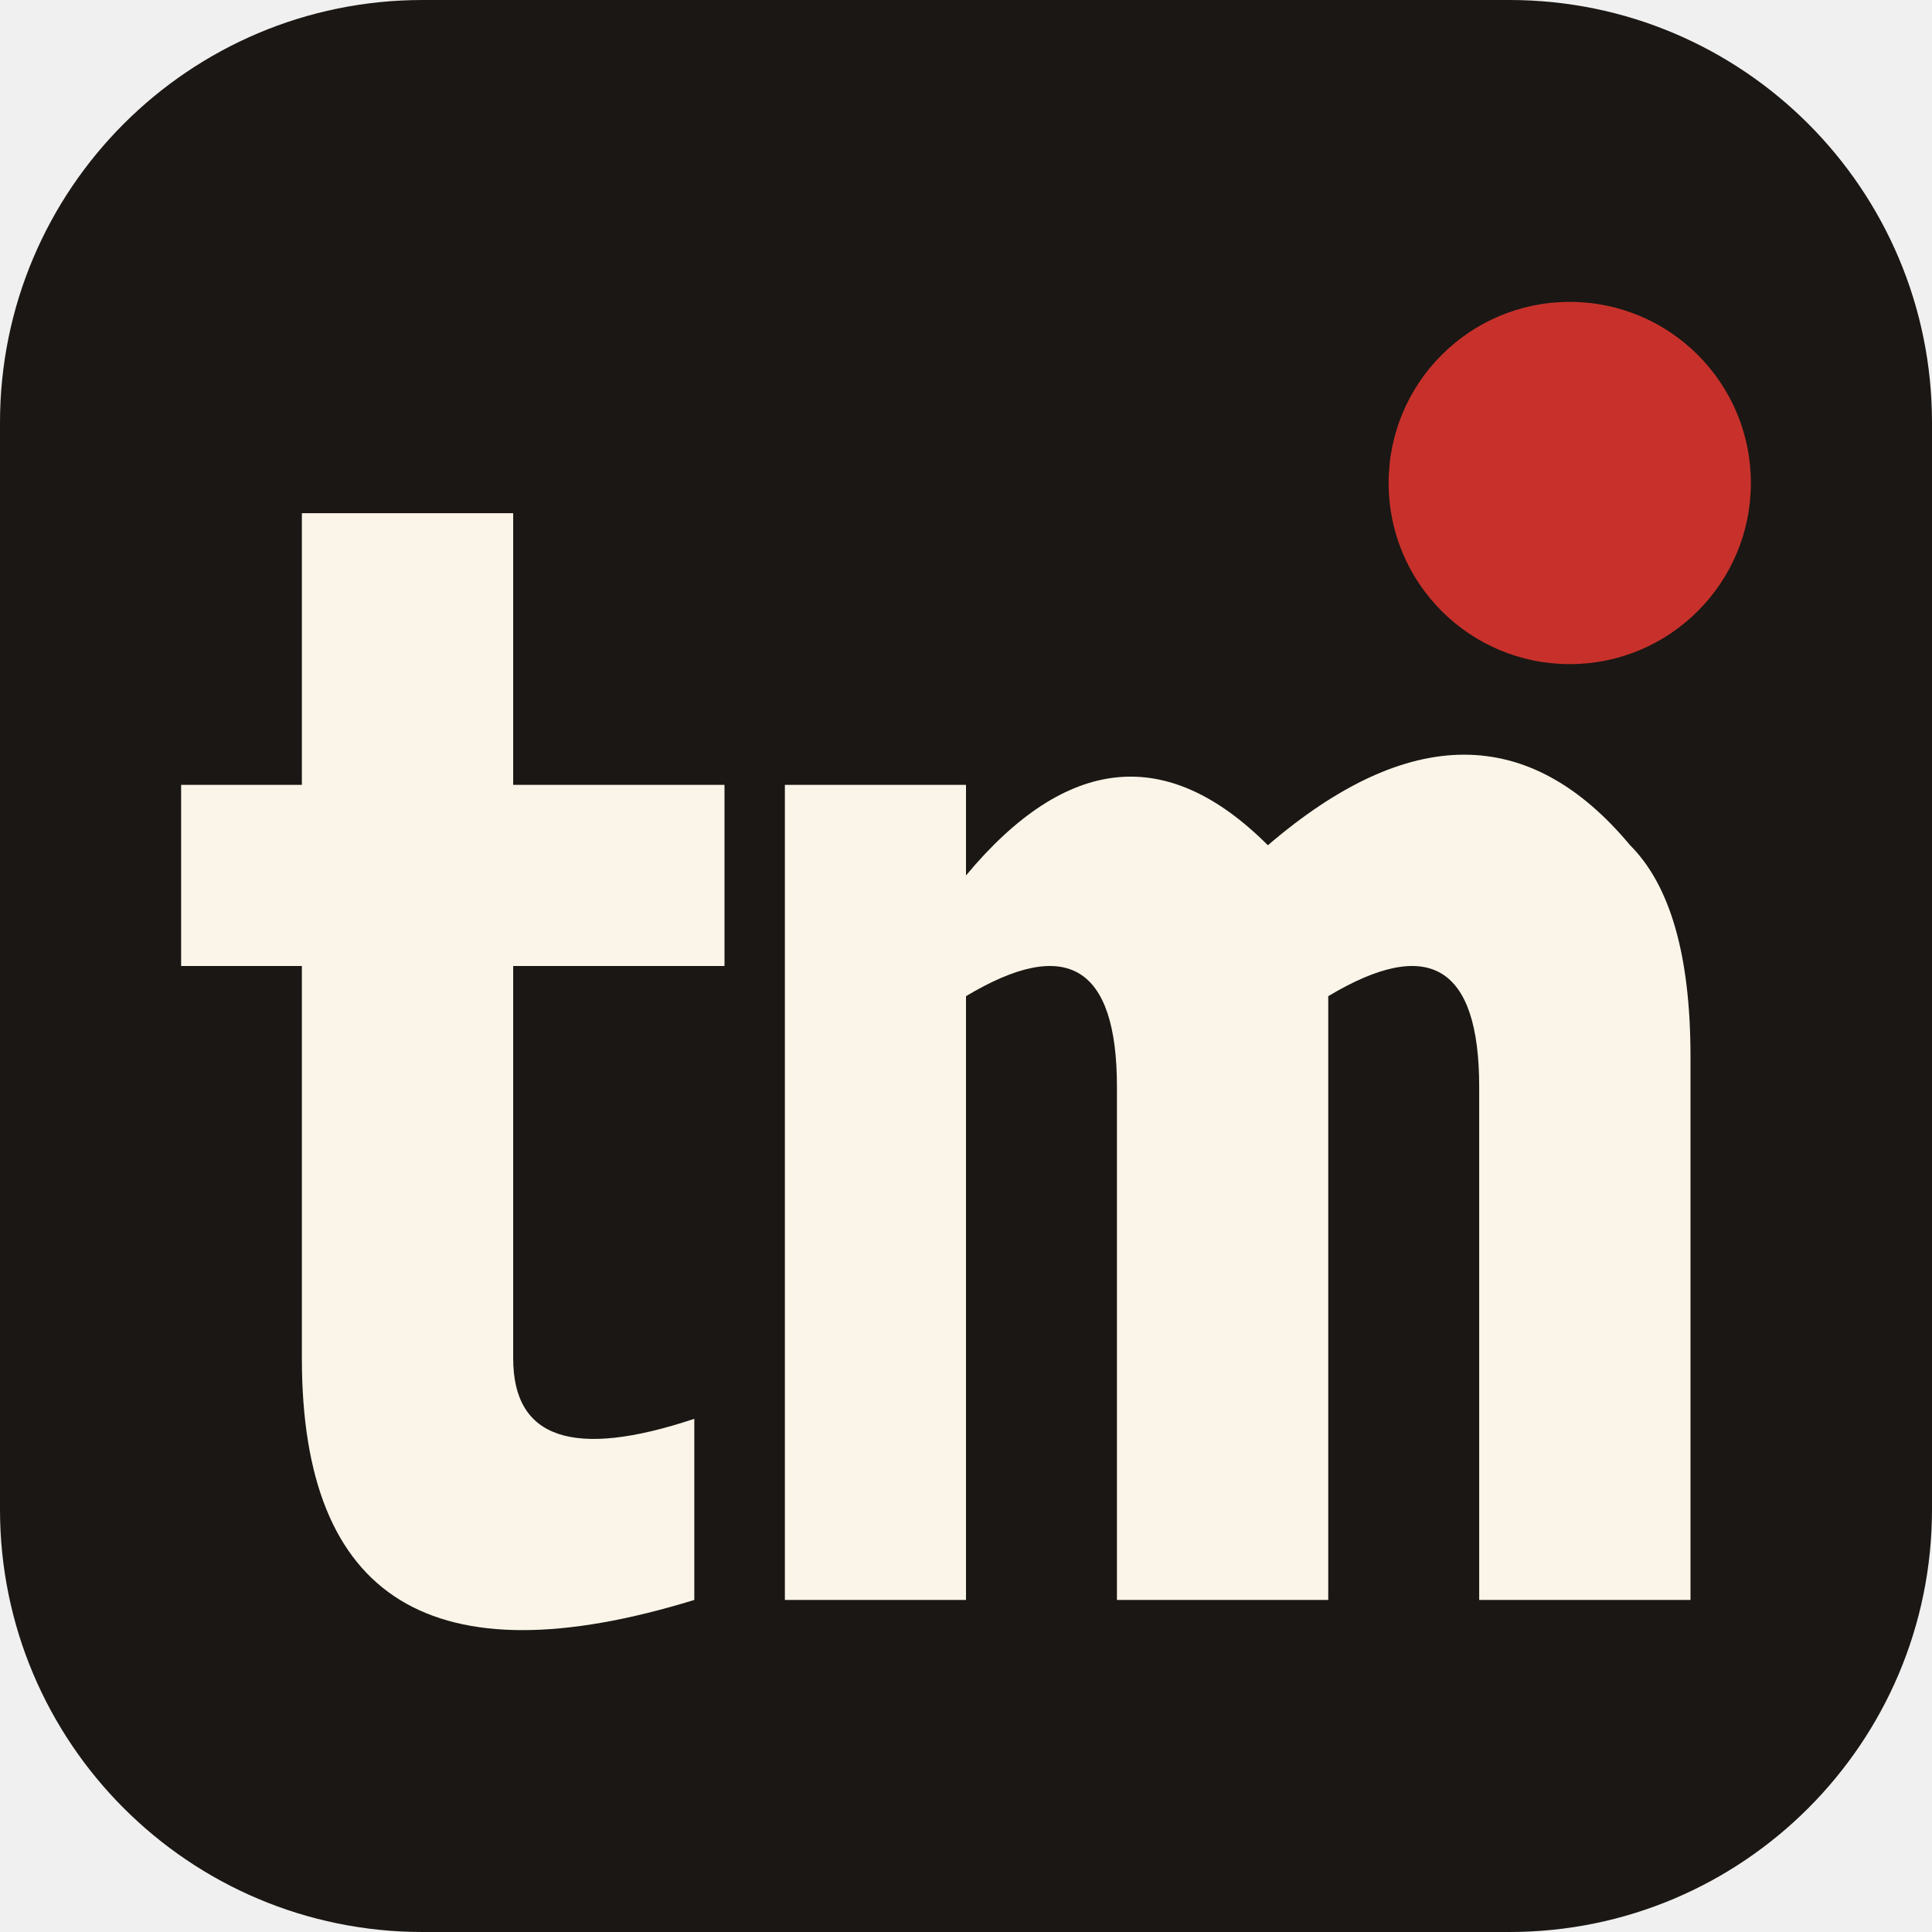
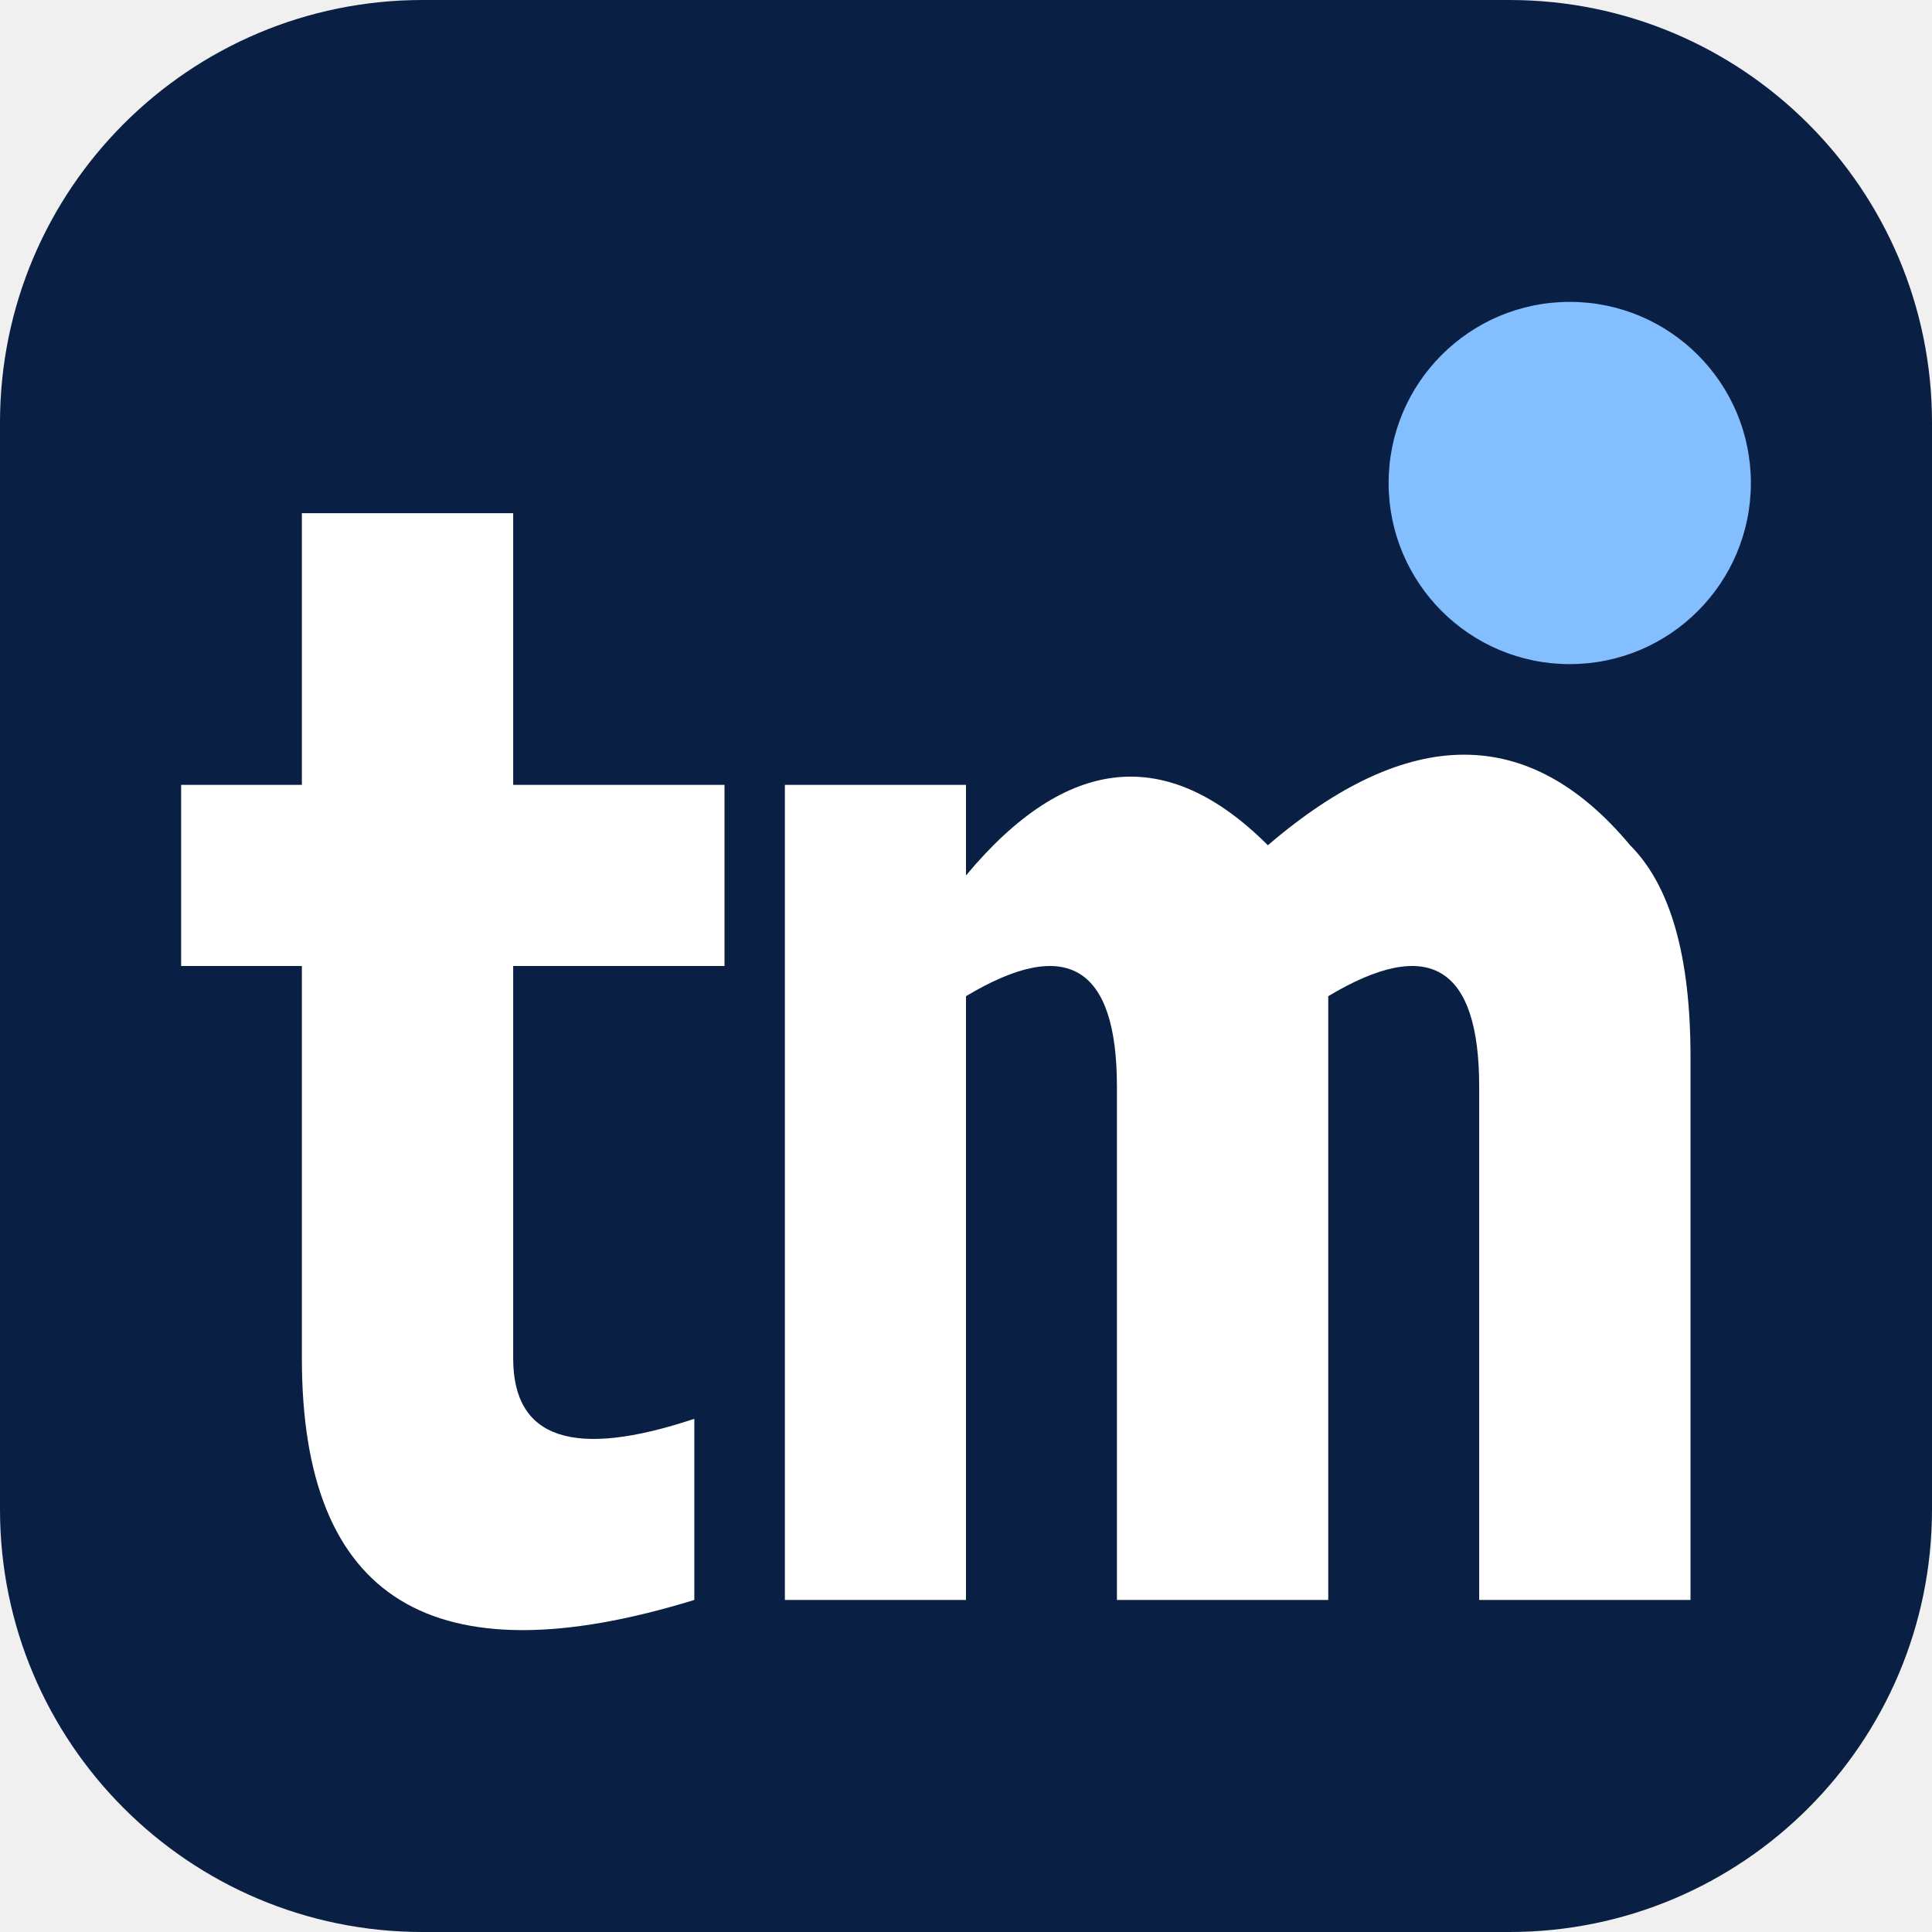
<svg xmlns="http://www.w3.org/2000/svg" viewBox="0 0 64 64">
-   <rect width="64" height="64" rx="14" fill="#1A1714" />
-   <g fill="#FAF5E8">
+   <rect width="64" height="64" rx="14" fill="#0A1F44" />
+   <g fill="#FFFFFF">
    <path d="M10 17h7v9h7v6h-7v13q0 4 6 2v6q-13 4-13-8V32H6v-6h4z" />
    <path d="M26 26h6v3q5-6 10-1q7-6 12 0q2 2 2 7v18h-7V36q0-6-5-3v20h-7V36q0-6-5-3v20h-6z" />
  </g>
-   <circle cx="52" cy="16" r="6" fill="#C8312B" />
+   <circle cx="52" cy="16" r="6" fill="#83BEFF" />
</svg>
